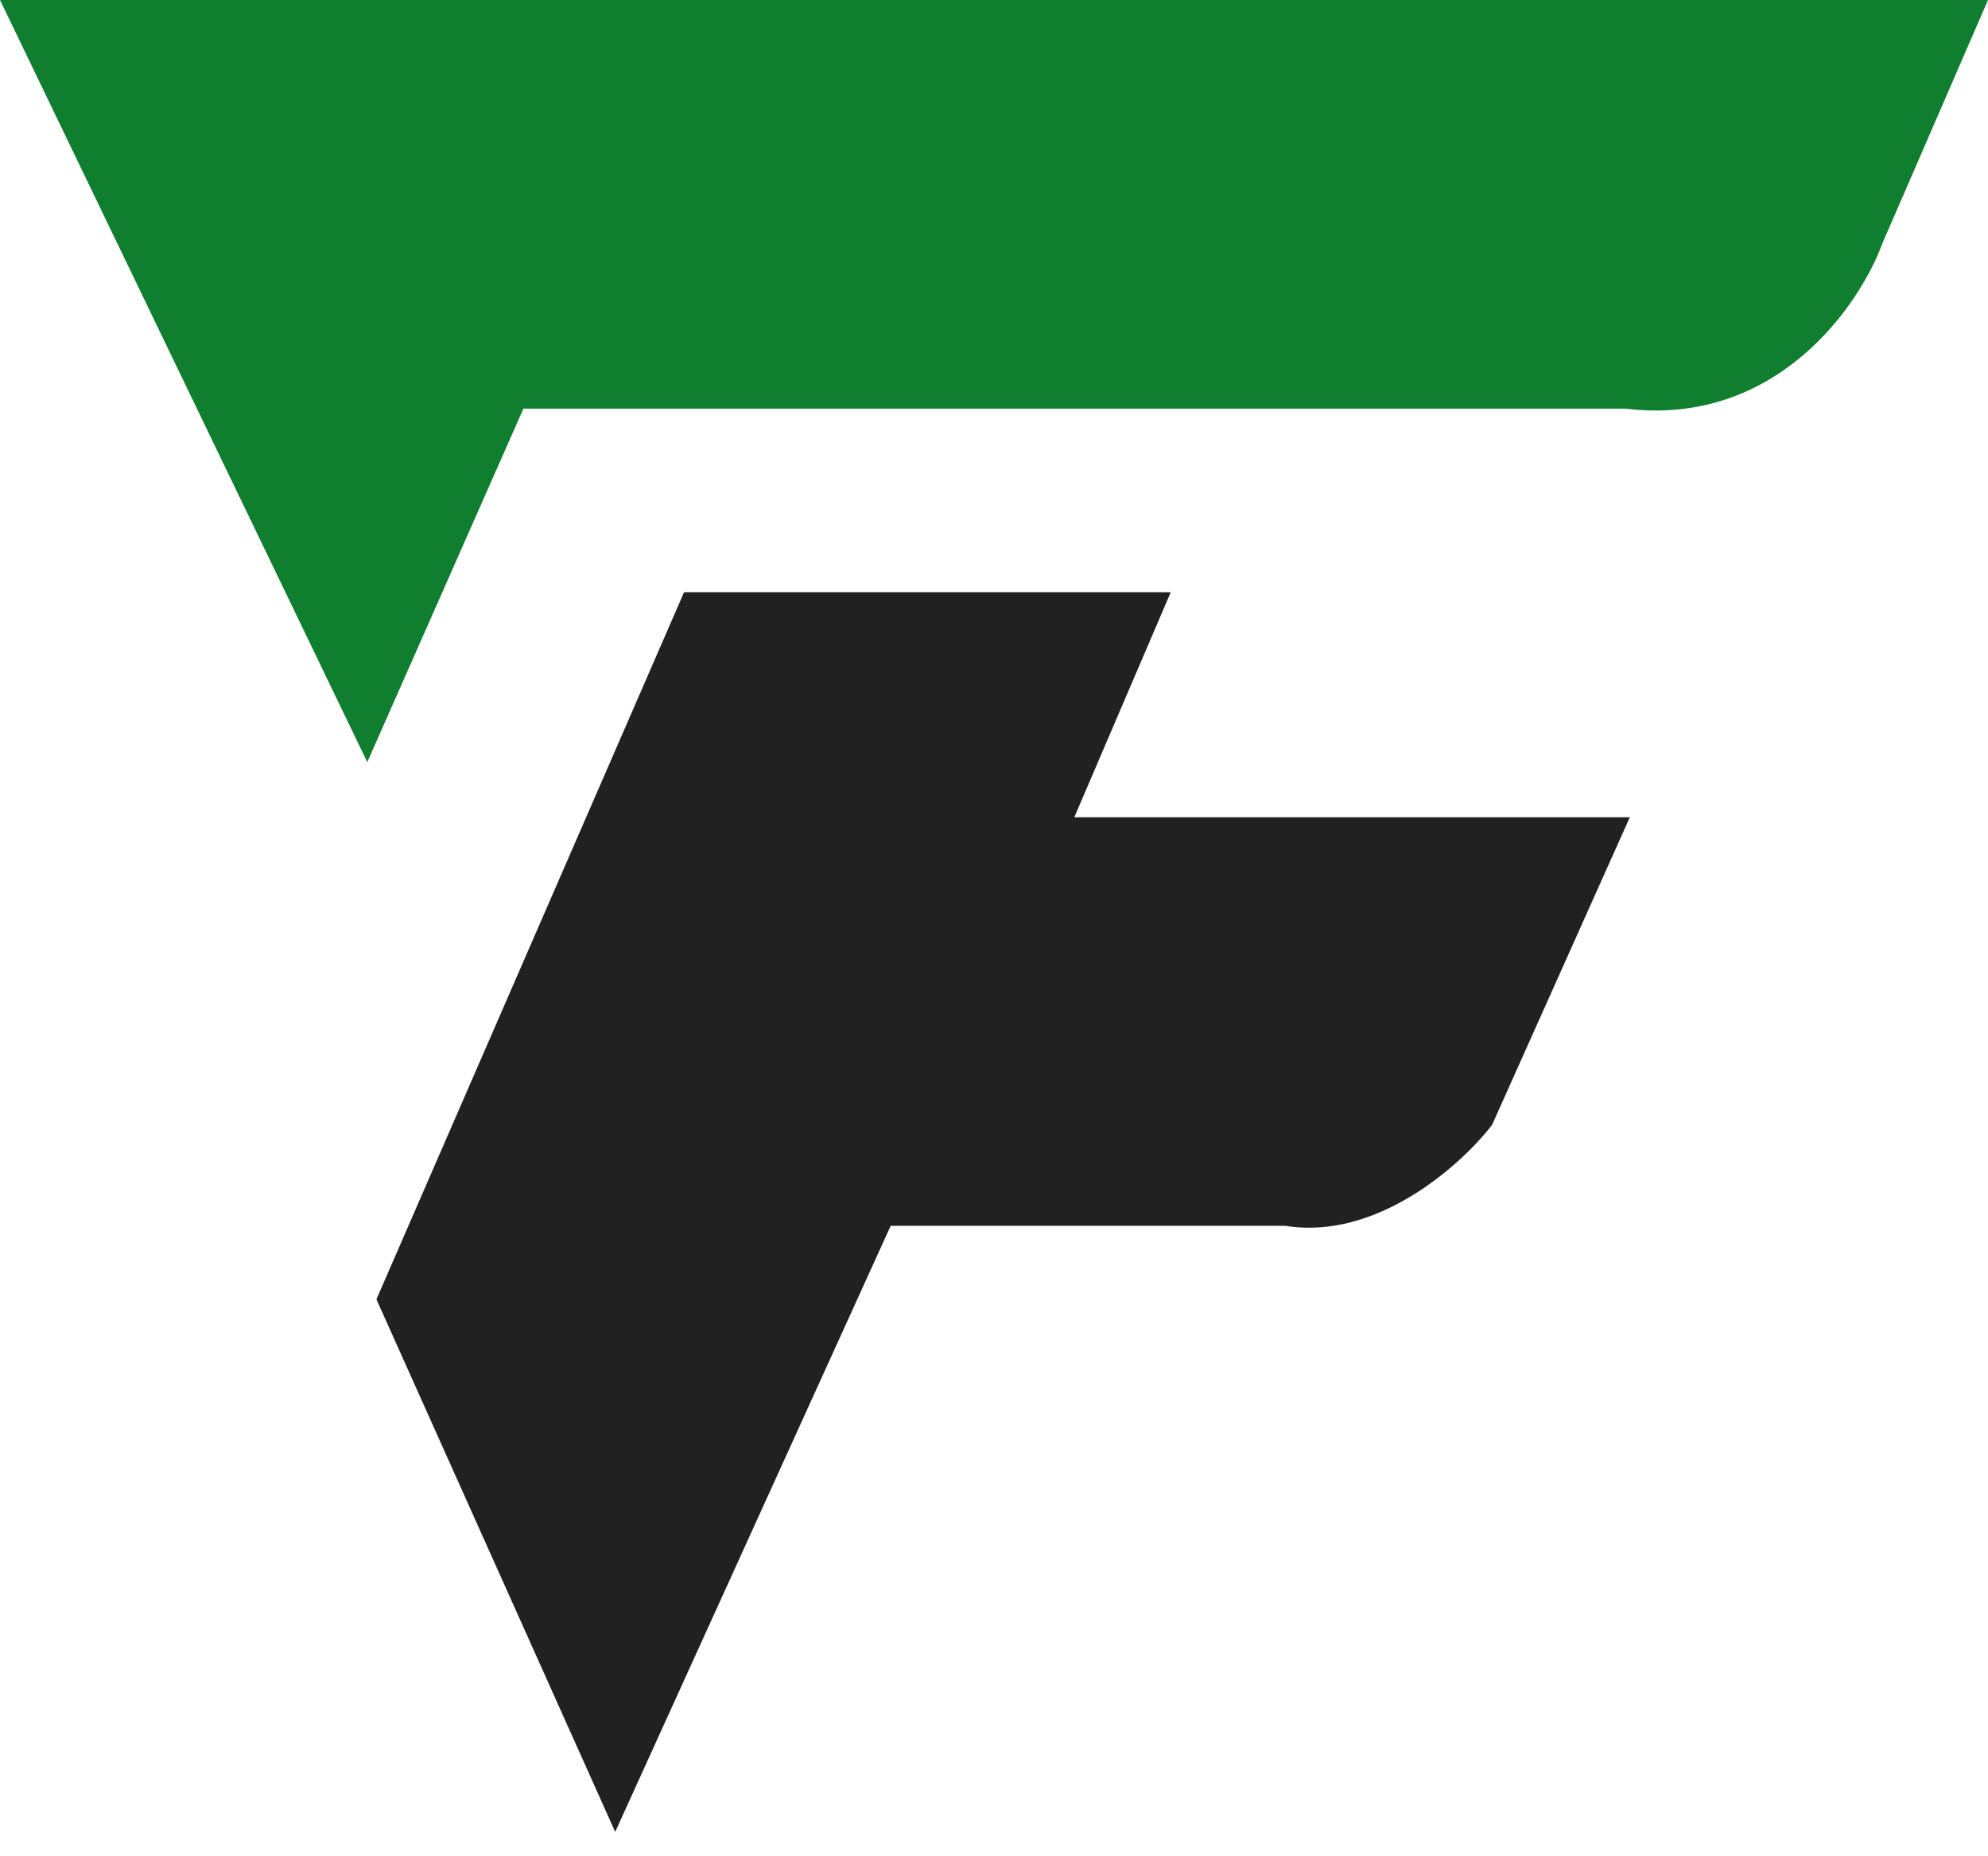
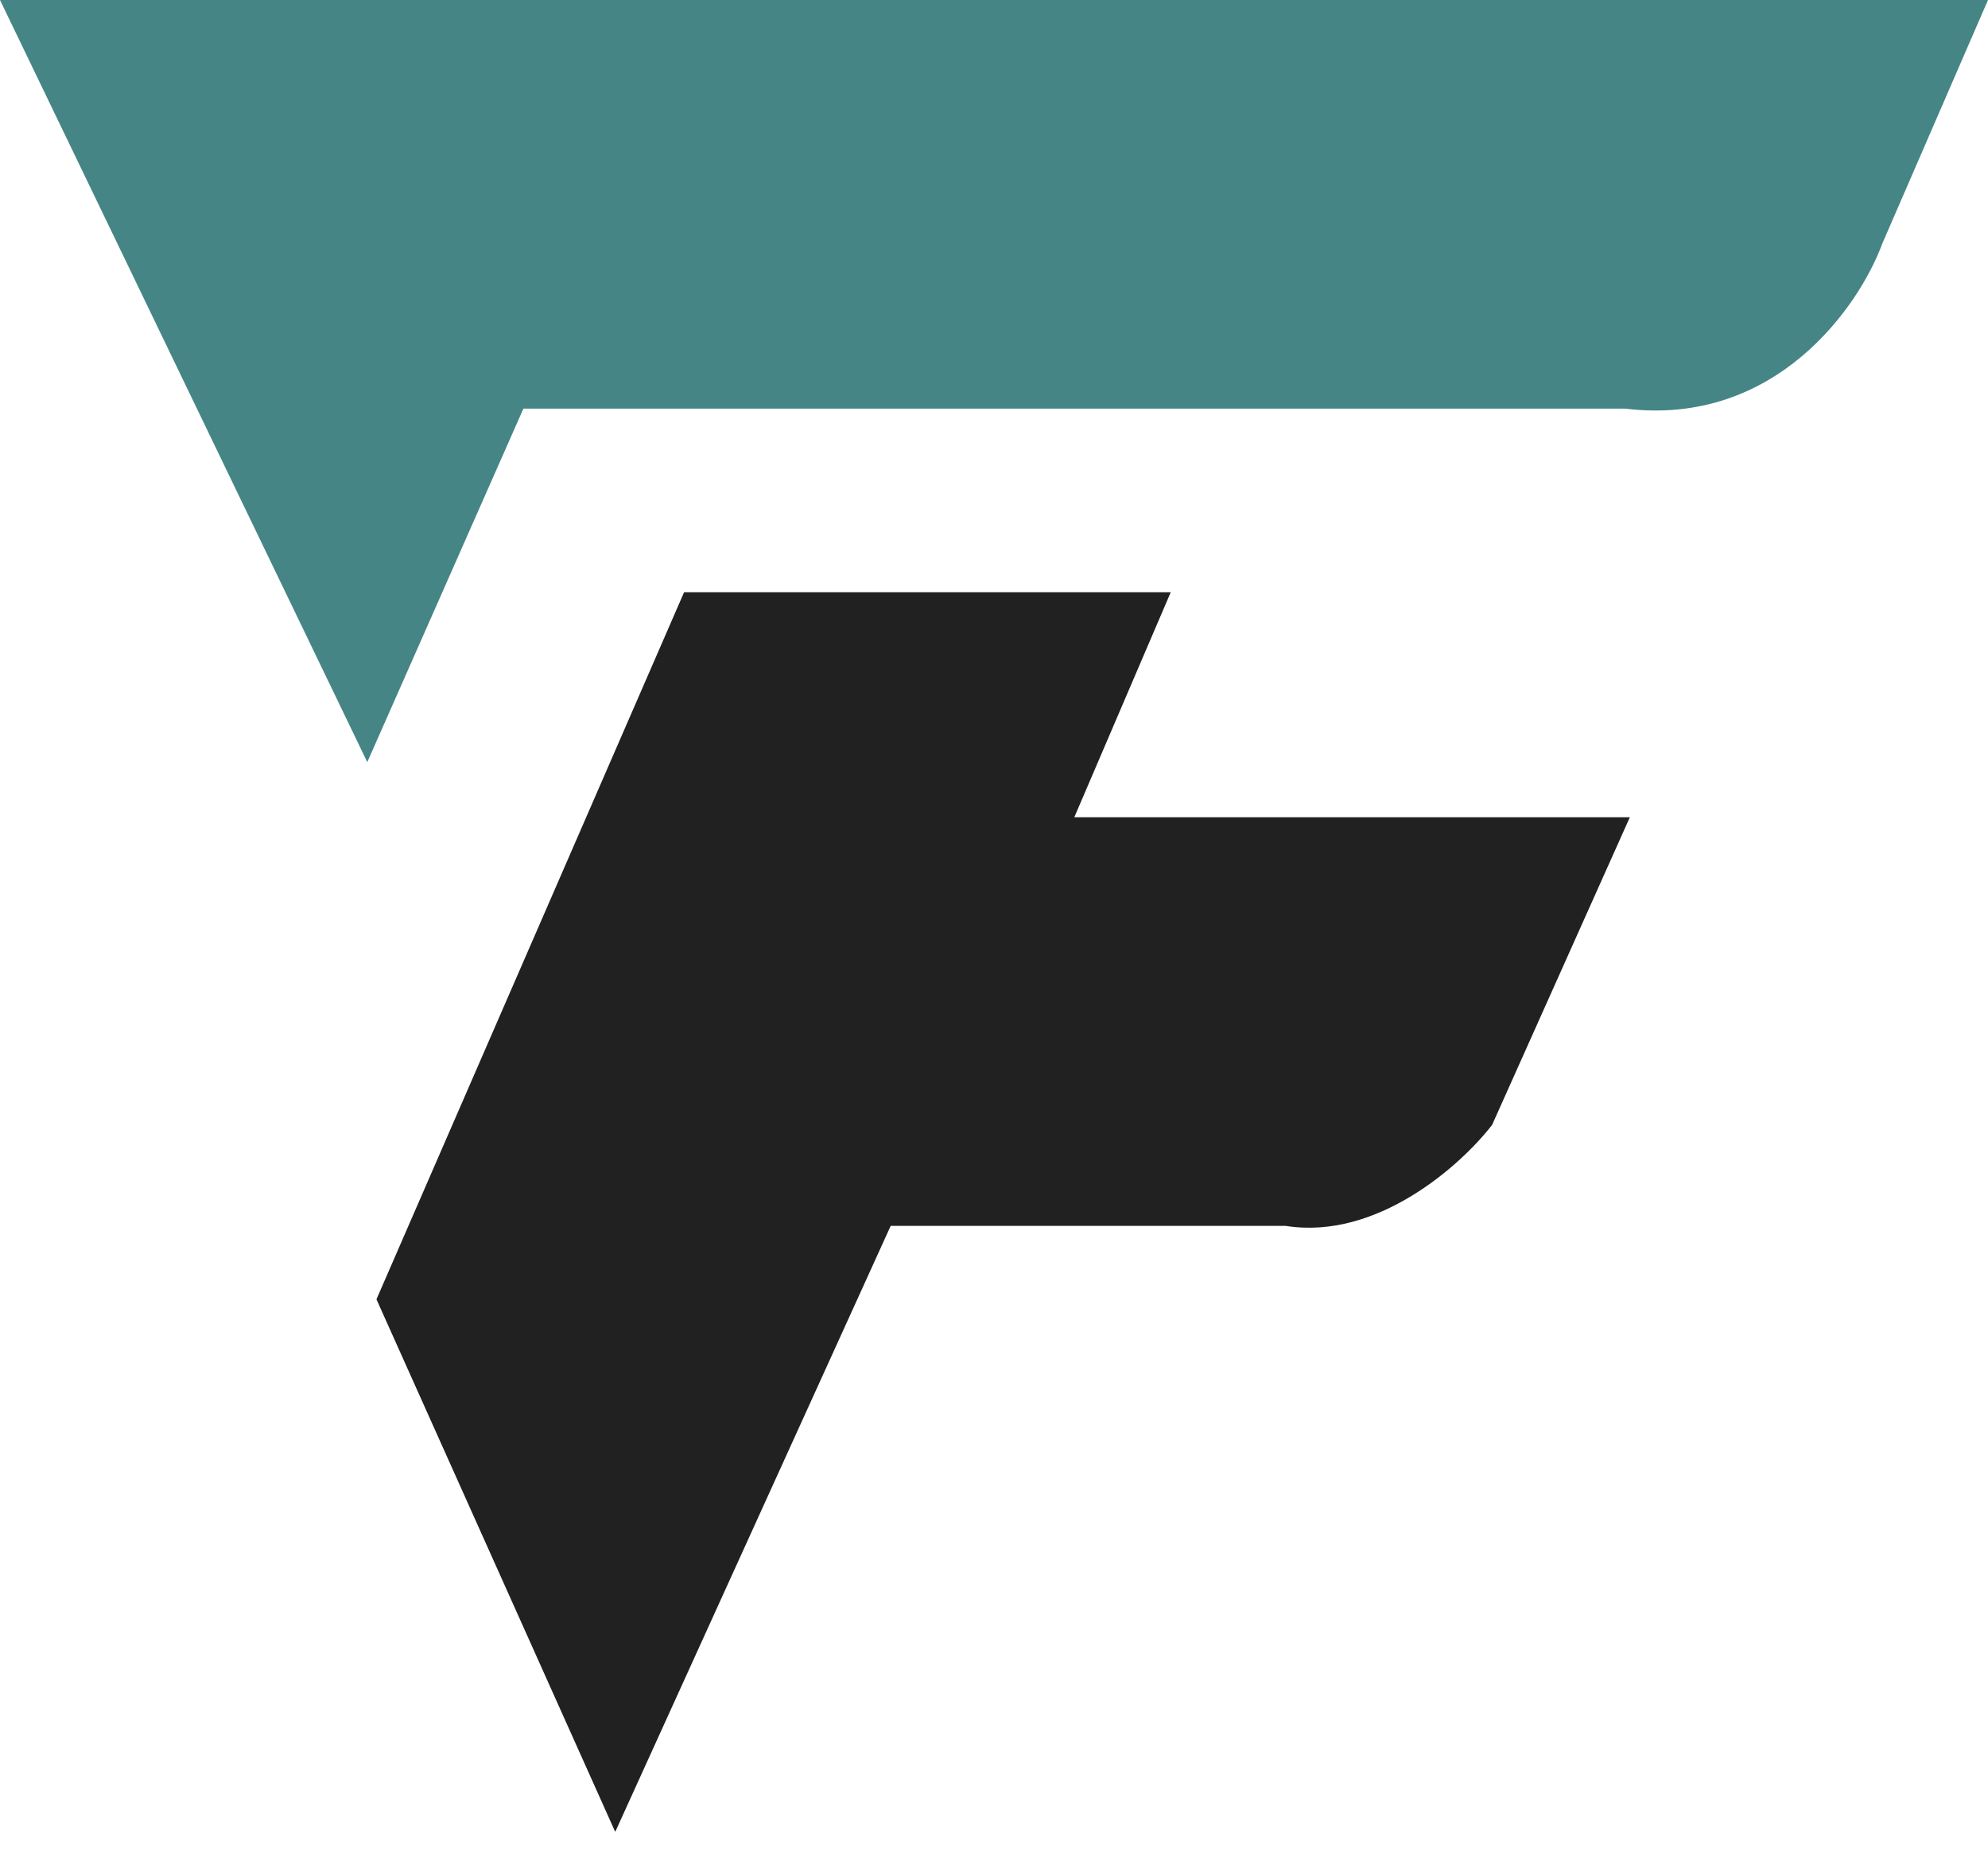
<svg xmlns="http://www.w3.org/2000/svg" width="60" height="56" viewBox="0 0 60 56" fill="none">
-   <path d="M0 0L11.085 23.002L15.797 12.333H49.053C53.598 12.887 56.12 9.238 56.813 7.344L60 0H0Z" fill="#107E2F" />
-   <path d="M20.645 17.875L11.361 39.215L18.567 55.288L26.881 36.997H38.798C41.569 37.441 44.11 35.15 45.033 33.949L49.19 24.665H32.424L35.334 17.875H20.645Z" fill="#212121" />
+   <path d="M0 0L11.085 23.002L15.797 12.333H49.053C53.598 12.887 56.12 9.238 56.813 7.344L60 0H0Z" fill="#468585" />
+   <path d="M20.646 17.875L11.362 39.215L18.568 55.288L26.882 36.998H38.798C41.57 37.441 44.11 35.15 45.034 33.949L49.191 24.665H32.424L35.334 17.875H20.646Z" fill="#212121" />
</svg>
